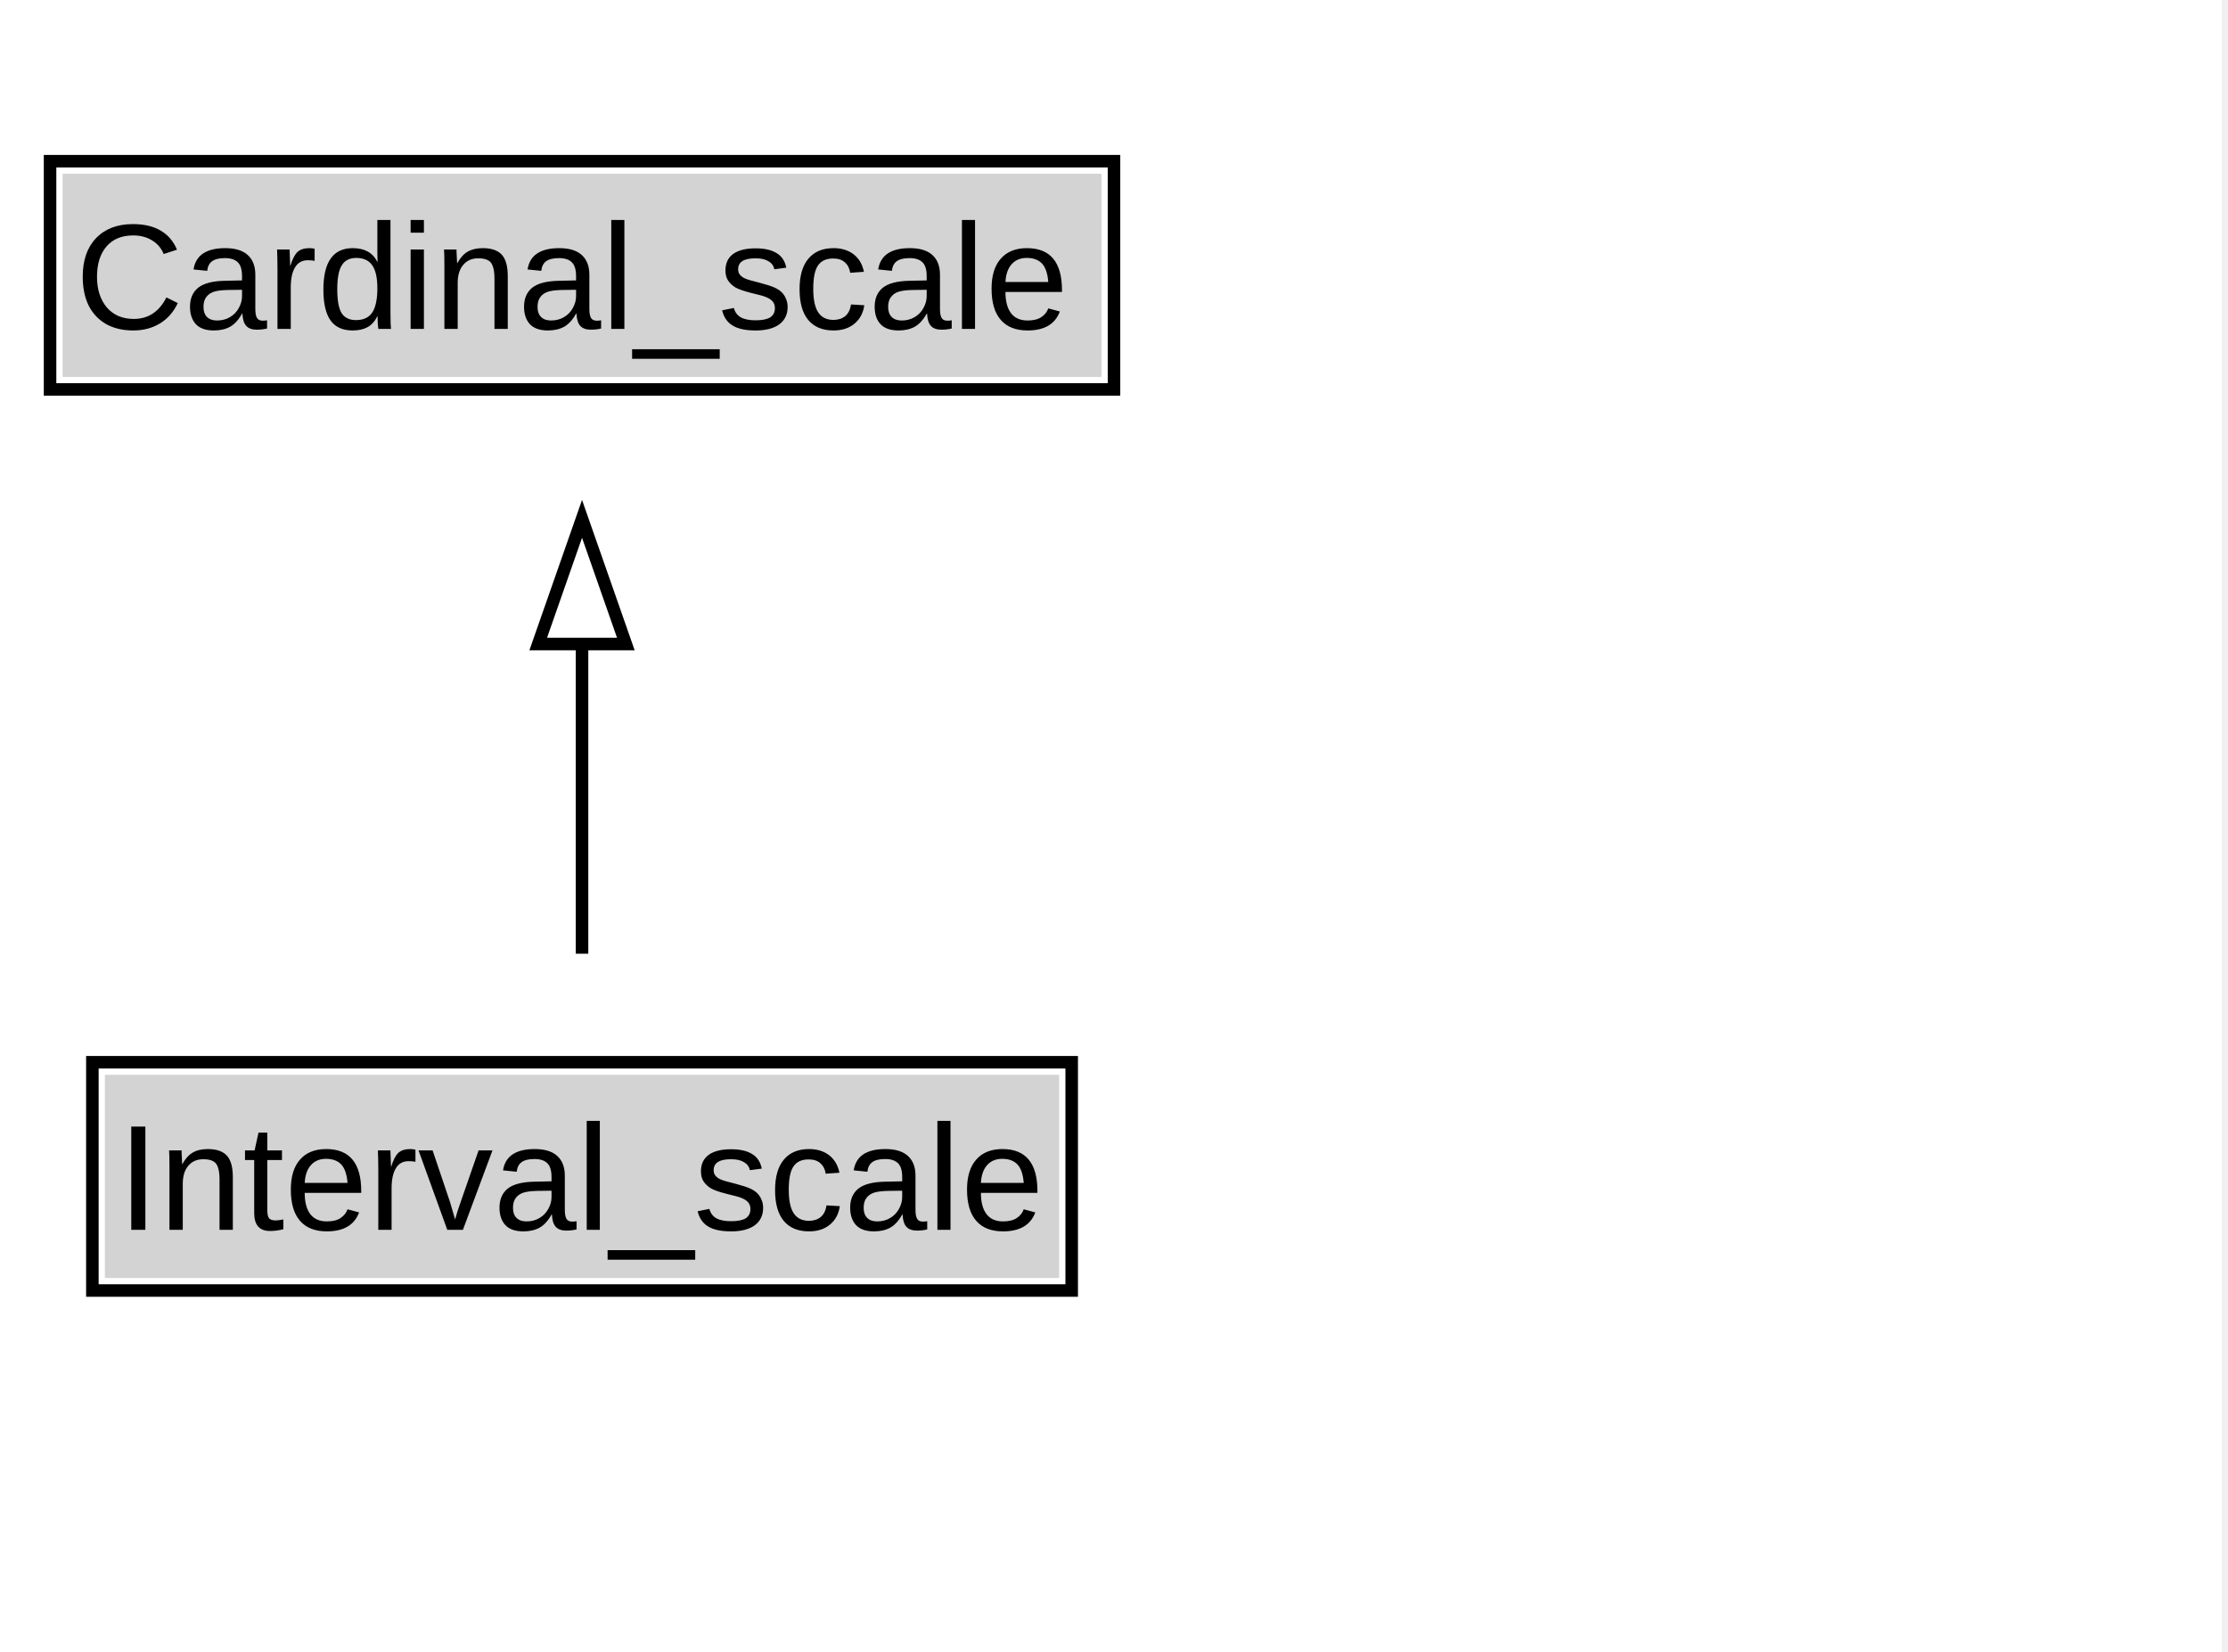
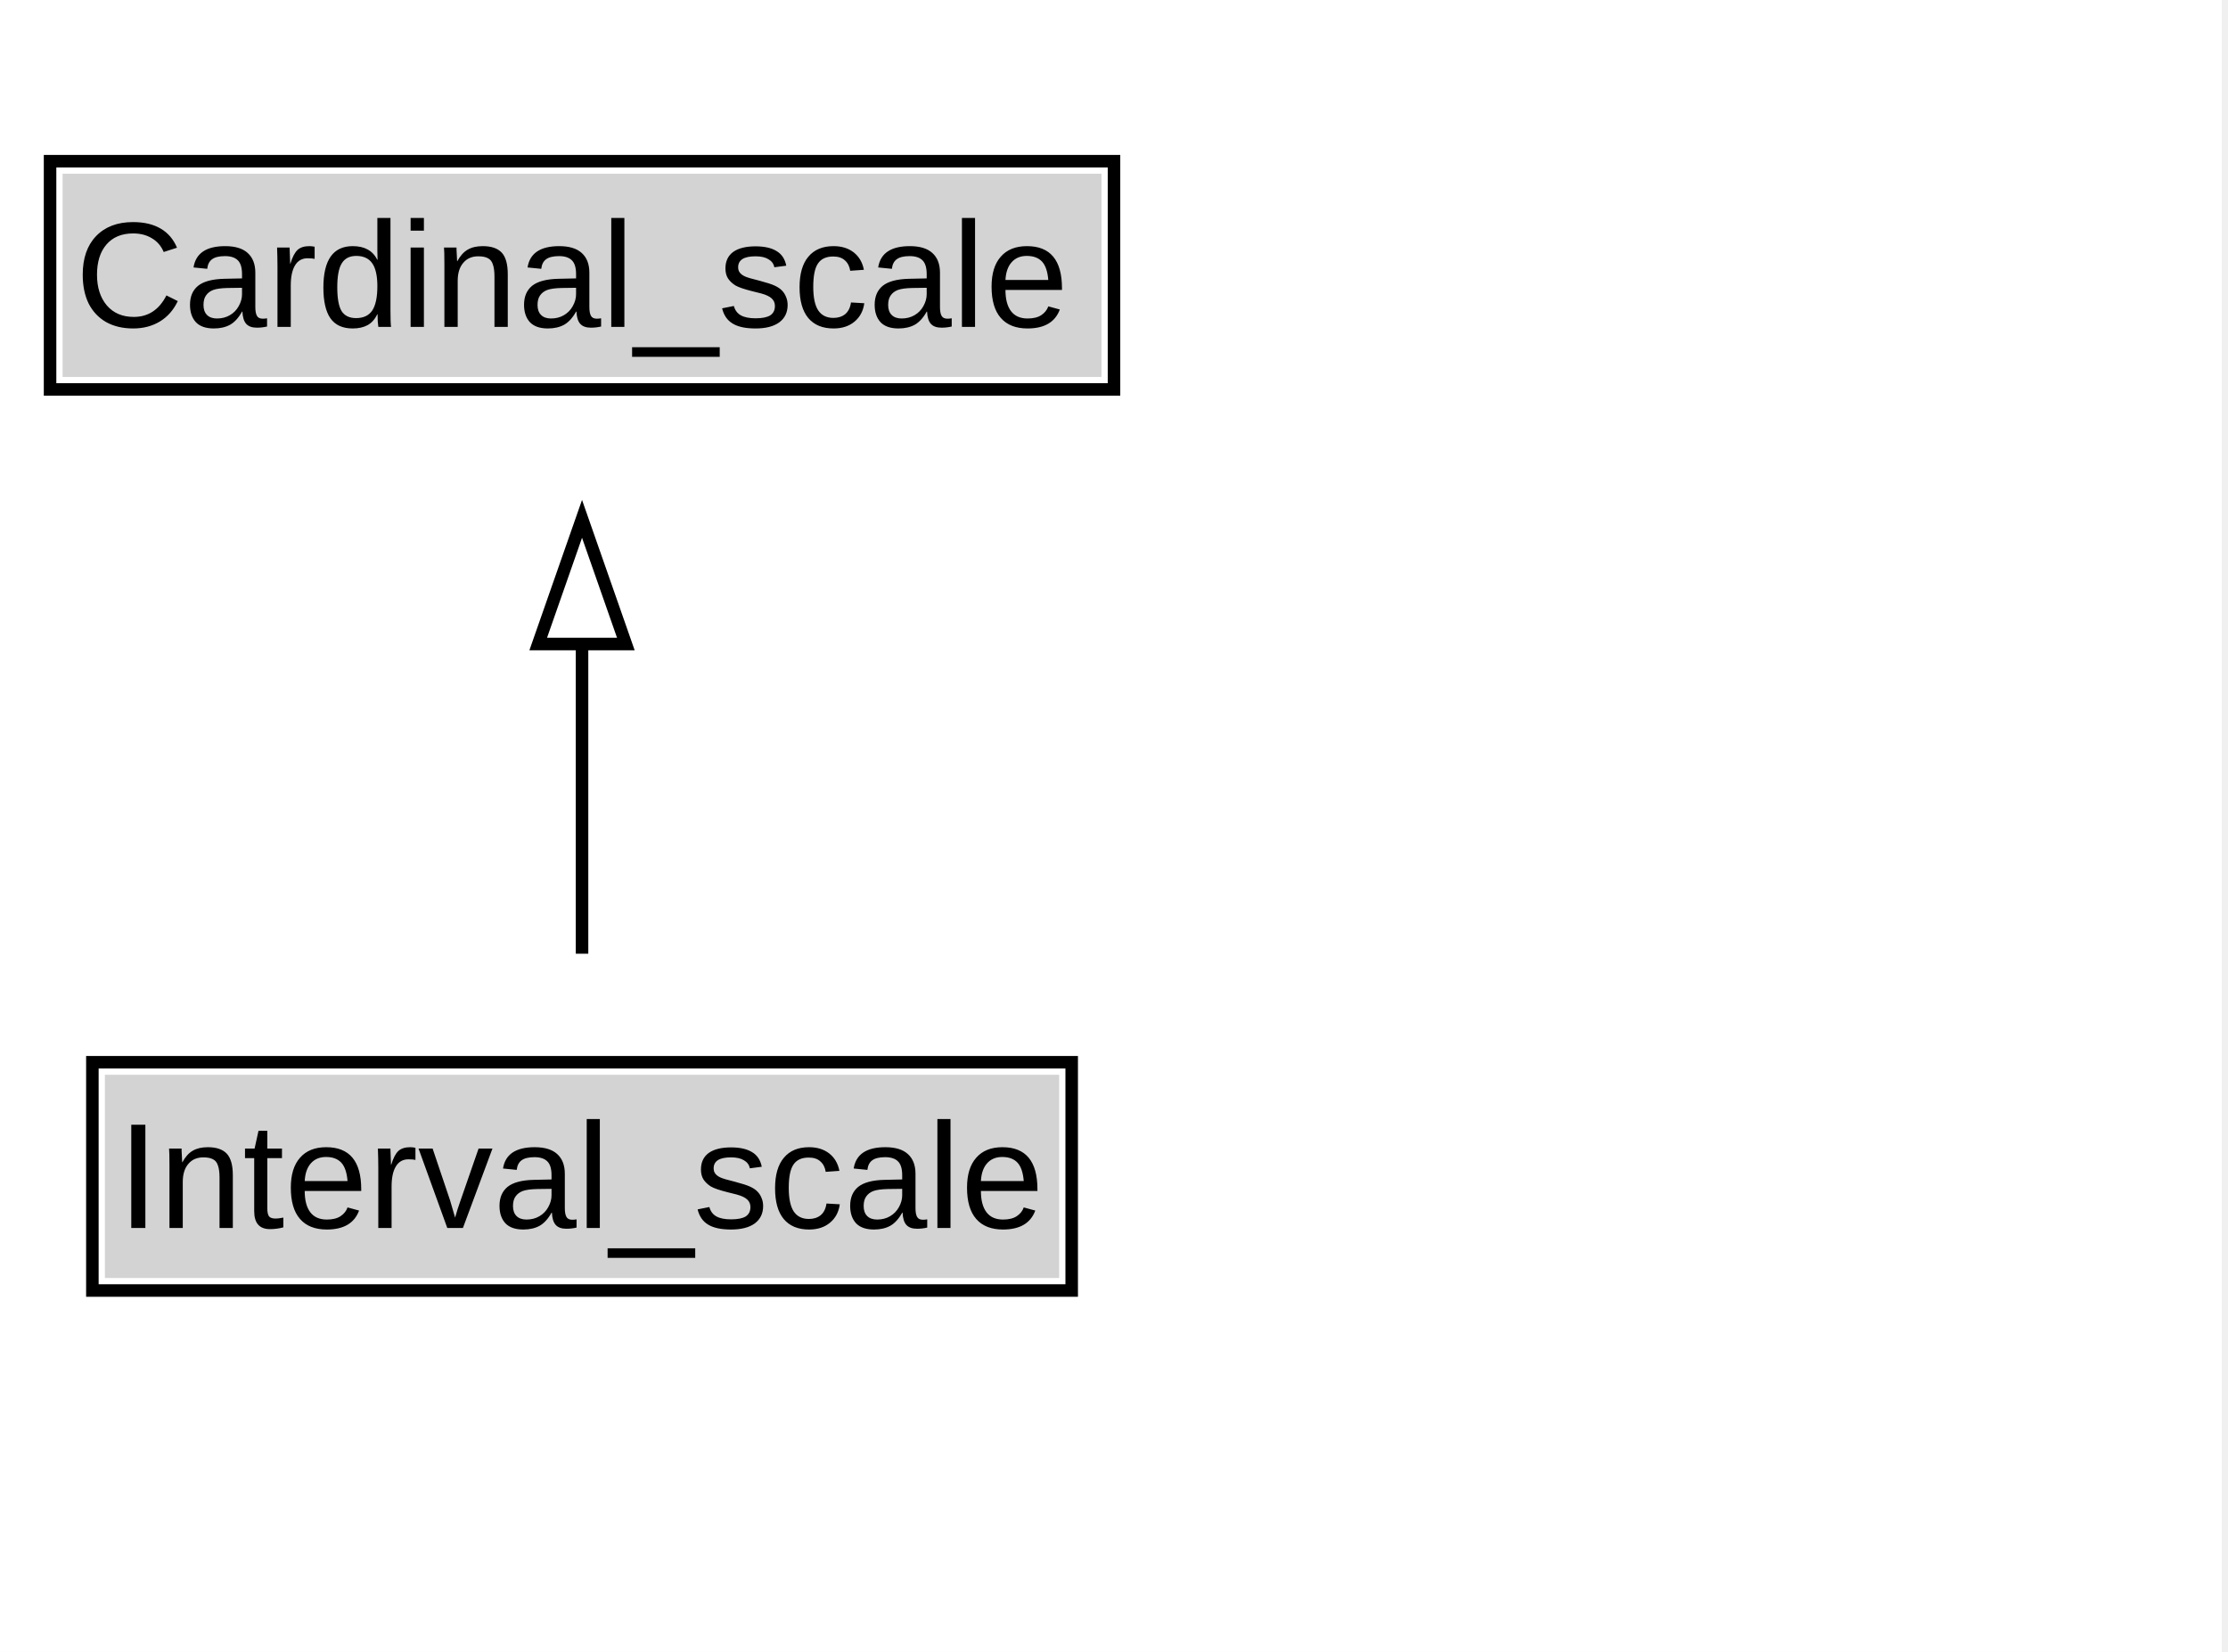
<svg xmlns="http://www.w3.org/2000/svg" xmlns:xlink="http://www.w3.org/1999/xlink" width="178pt" height="132pt" viewBox="0.00 0.00 178.00 132.00">
  <g id="graph0" class="graph" transform="scale(1 1) rotate(0) translate(4 128)">
    <polygon fill="white" stroke="none" points="-4,4 -4,-128 173.5,-128 173.5,4 -4,4" />
-     <g id="clust2" class="cluster">
+     <g id="clust3" class="cluster">
</g>
    <g id="node1" class="node">
      <g id="a_node1">
-         <a xlink:href="../Interval_scale.md" xlink:title="&lt;TABLE&gt;">
-           <polygon fill="lightgray" stroke="none" points="4.38,-25.88 4.38,-42.12 80.62,-42.12 80.62,-25.88 4.38,-25.88" />
-           <text xml:space="preserve" text-anchor="start" x="5.38" y="-29.73" font-family="Arial" font-size="12.00">Interval_scale</text>
-           <polygon fill="none" stroke="black" points="3.38,-24.88 3.38,-43.12 81.62,-43.12 81.62,-24.88 3.38,-24.88" />
+         <a xlink:href="../Cardinal_scale" xlink:title="&lt;TABLE&gt;">
+           <polygon fill="lightgray" stroke="none" points="1,-97.88 1,-114.12 84,-114.12 84,-97.88 1,-97.88" />
+           <text xml:space="preserve" text-anchor="start" x="2" y="-101.88" font-family="Arial" font-size="12.00">Cardinal_scale</text>
+           <polygon fill="none" stroke="black" points="0,-96.88 0,-115.12 85,-115.12 85,-96.88 0,-96.88" />
        </a>
      </g>
    </g>
-     <g id="node3" class="node">
-       <g id="a_node3">
-         <a xlink:href="../Cardinal_scale.md" xlink:title="&lt;TABLE&gt;">
-           <polygon fill="lightgray" stroke="none" points="1,-97.88 1,-114.12 84,-114.12 84,-97.88 1,-97.88" />
-           <text xml:space="preserve" text-anchor="start" x="2" y="-101.72" font-family="Arial" font-size="12.00">Cardinal_scale</text>
-           <polygon fill="none" stroke="black" points="0,-96.88 0,-115.12 85,-115.12 85,-96.88 0,-96.88" />
+     <g id="node2" class="node">
+       <g id="a_node2">
+         <a xlink:href="../Interval_scale" xlink:title="&lt;TABLE&gt;">
+           <polygon fill="lightgray" stroke="none" points="4.38,-25.88 4.38,-42.12 80.62,-42.12 80.62,-25.88 4.38,-25.88" />
+           <text xml:space="preserve" text-anchor="start" x="5.38" y="-29.88" font-family="Arial" font-size="12.00">Interval_scale</text>
+           <polygon fill="none" stroke="black" points="3.38,-24.88 3.38,-43.12 81.62,-43.12 81.62,-24.88 3.38,-24.88" />
        </a>
      </g>
    </g>
    <g id="edge1" class="edge">
      <path fill="none" stroke="black" d="M42.5,-51.79C42.5,-59.25 42.5,-68.24 42.5,-76.69" />
      <polygon fill="none" stroke="black" points="39,-76.54 42.5,-86.54 46,-76.54 39,-76.54" />
    </g>
  </g>
</svg>
